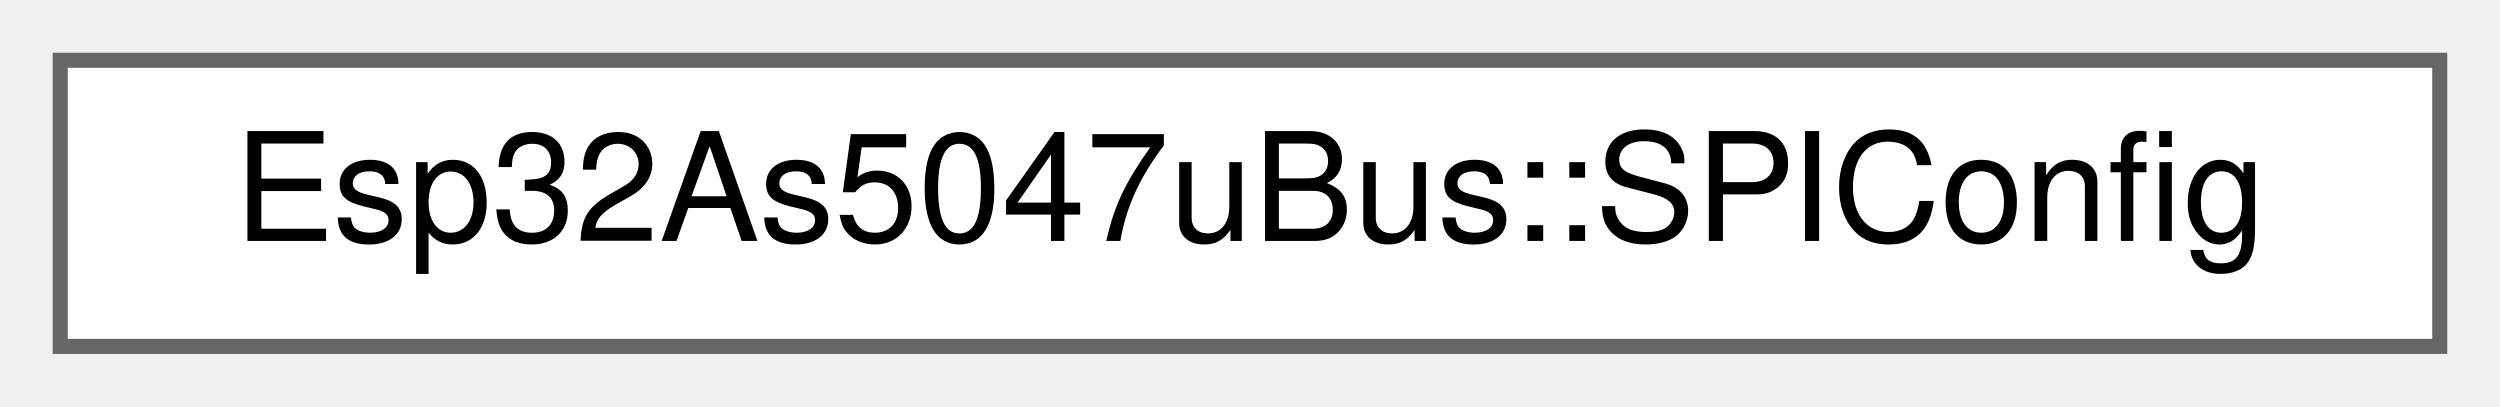
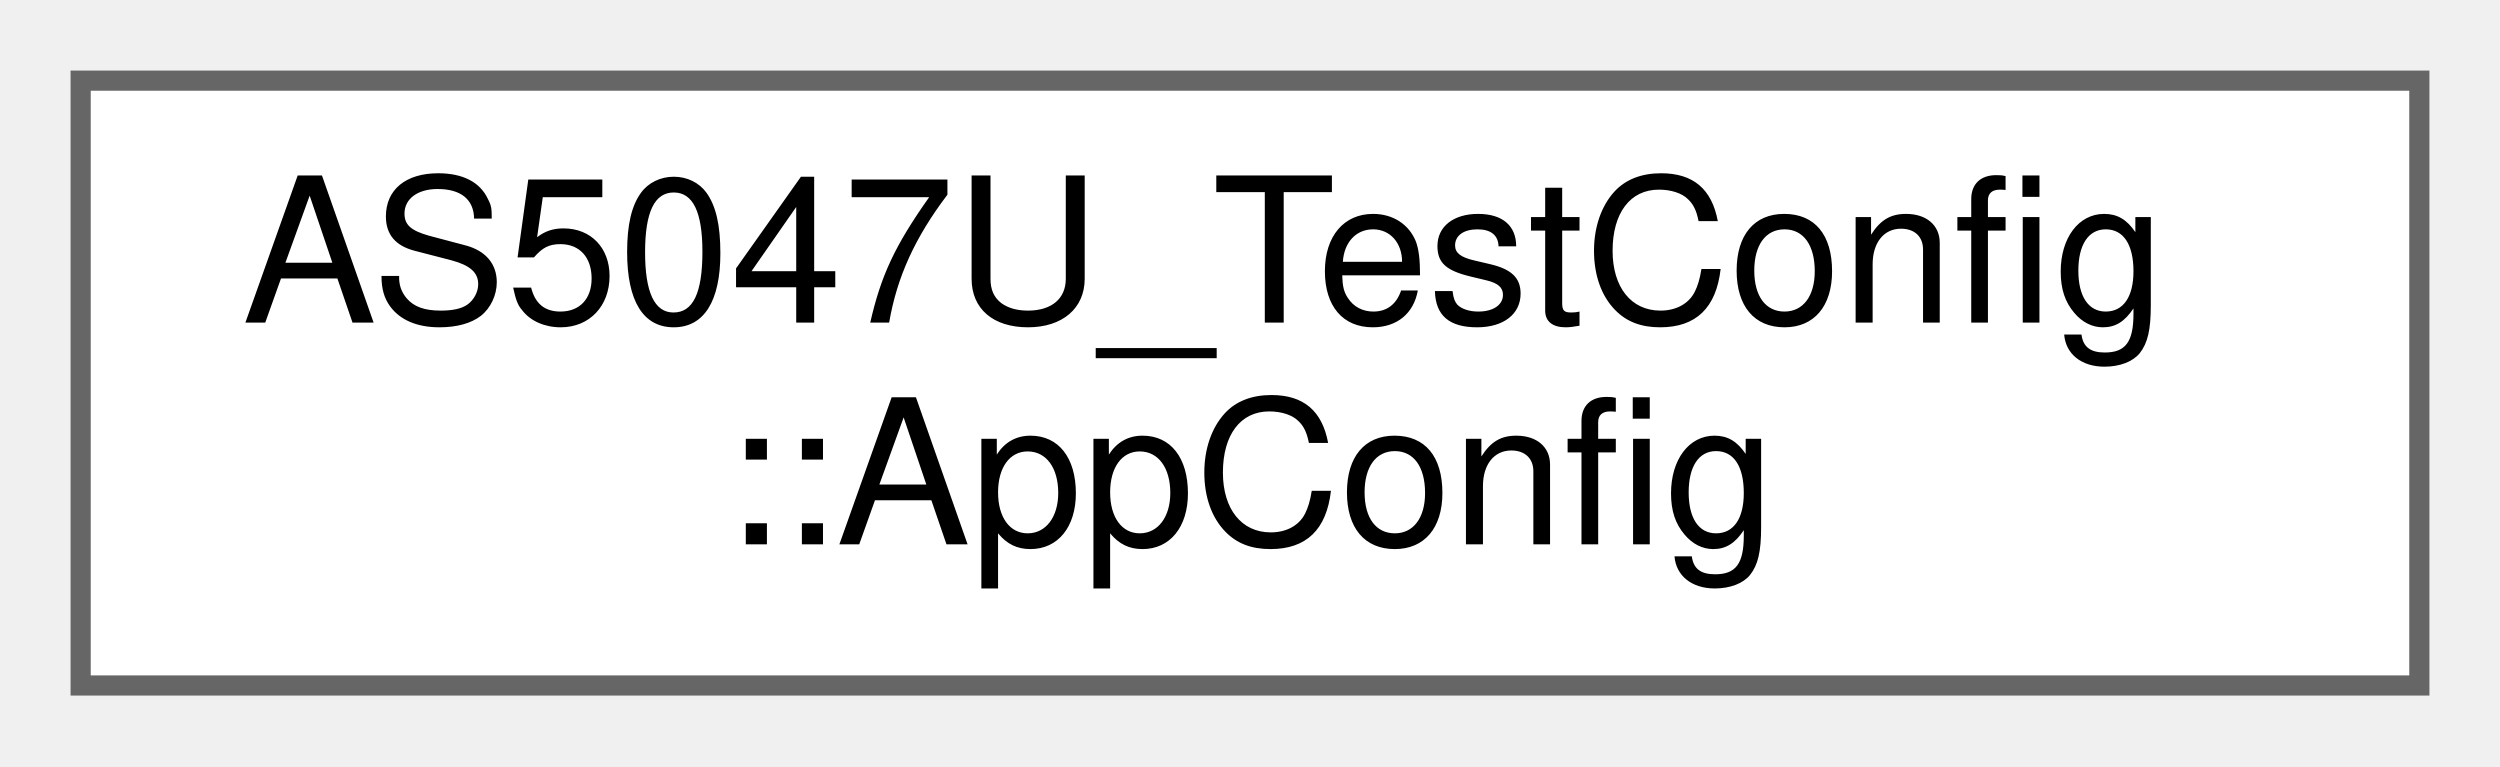
- <svg xmlns="http://www.w3.org/2000/svg" xmlns:xlink="http://www.w3.org/1999/xlink" width="166pt" height="27pt" viewBox="0.00 0.00 166.00 27.00">
-   <g id="graph0" class="graph" transform="scale(1 1) rotate(0) translate(4 23)">
+ <svg xmlns="http://www.w3.org/2000/svg" xmlns:xlink="http://www.w3.org/1999/xlink" width="124pt" height="38pt" viewBox="0.00 0.00 124.00 38.00">
+   <g id="graph0" class="graph" transform="scale(1 1) rotate(0) translate(4 34)">
    <g id="Node000000" class="node">
      <g id="a_Node000000">
-         <a xlink:href="structEsp32As5047uBus_1_1SPIConfig.html" target="_top" xlink:title="SPI configuration structure.">
-           <polygon fill="white" stroke="#666666" points="158,-19 0,-19 0,0 158,0 158,-19" />
-           <text text-anchor="middle" x="79" y="-7" font-family="Helvetica,sans-Serif" font-size="10.00">Esp32As5047uBus::SPIConfig</text>
+         <a xlink:href="structAS5047U__TestConfig_1_1AppConfig.html" target="_top" xlink:title="Application-specific Configuration.">
+           <polygon fill="white" stroke="#666666" points="116,-30 0,-30 0,0 116,0 116,-30" />
+           <text text-anchor="start" x="8" y="-18" font-family="Helvetica,sans-Serif" font-size="10.00">AS5047U_TestConfig</text>
+           <text text-anchor="middle" x="58" y="-7" font-family="Helvetica,sans-Serif" font-size="10.00">::AppConfig</text>
        </a>
      </g>
    </g>
  </g>
</svg>
